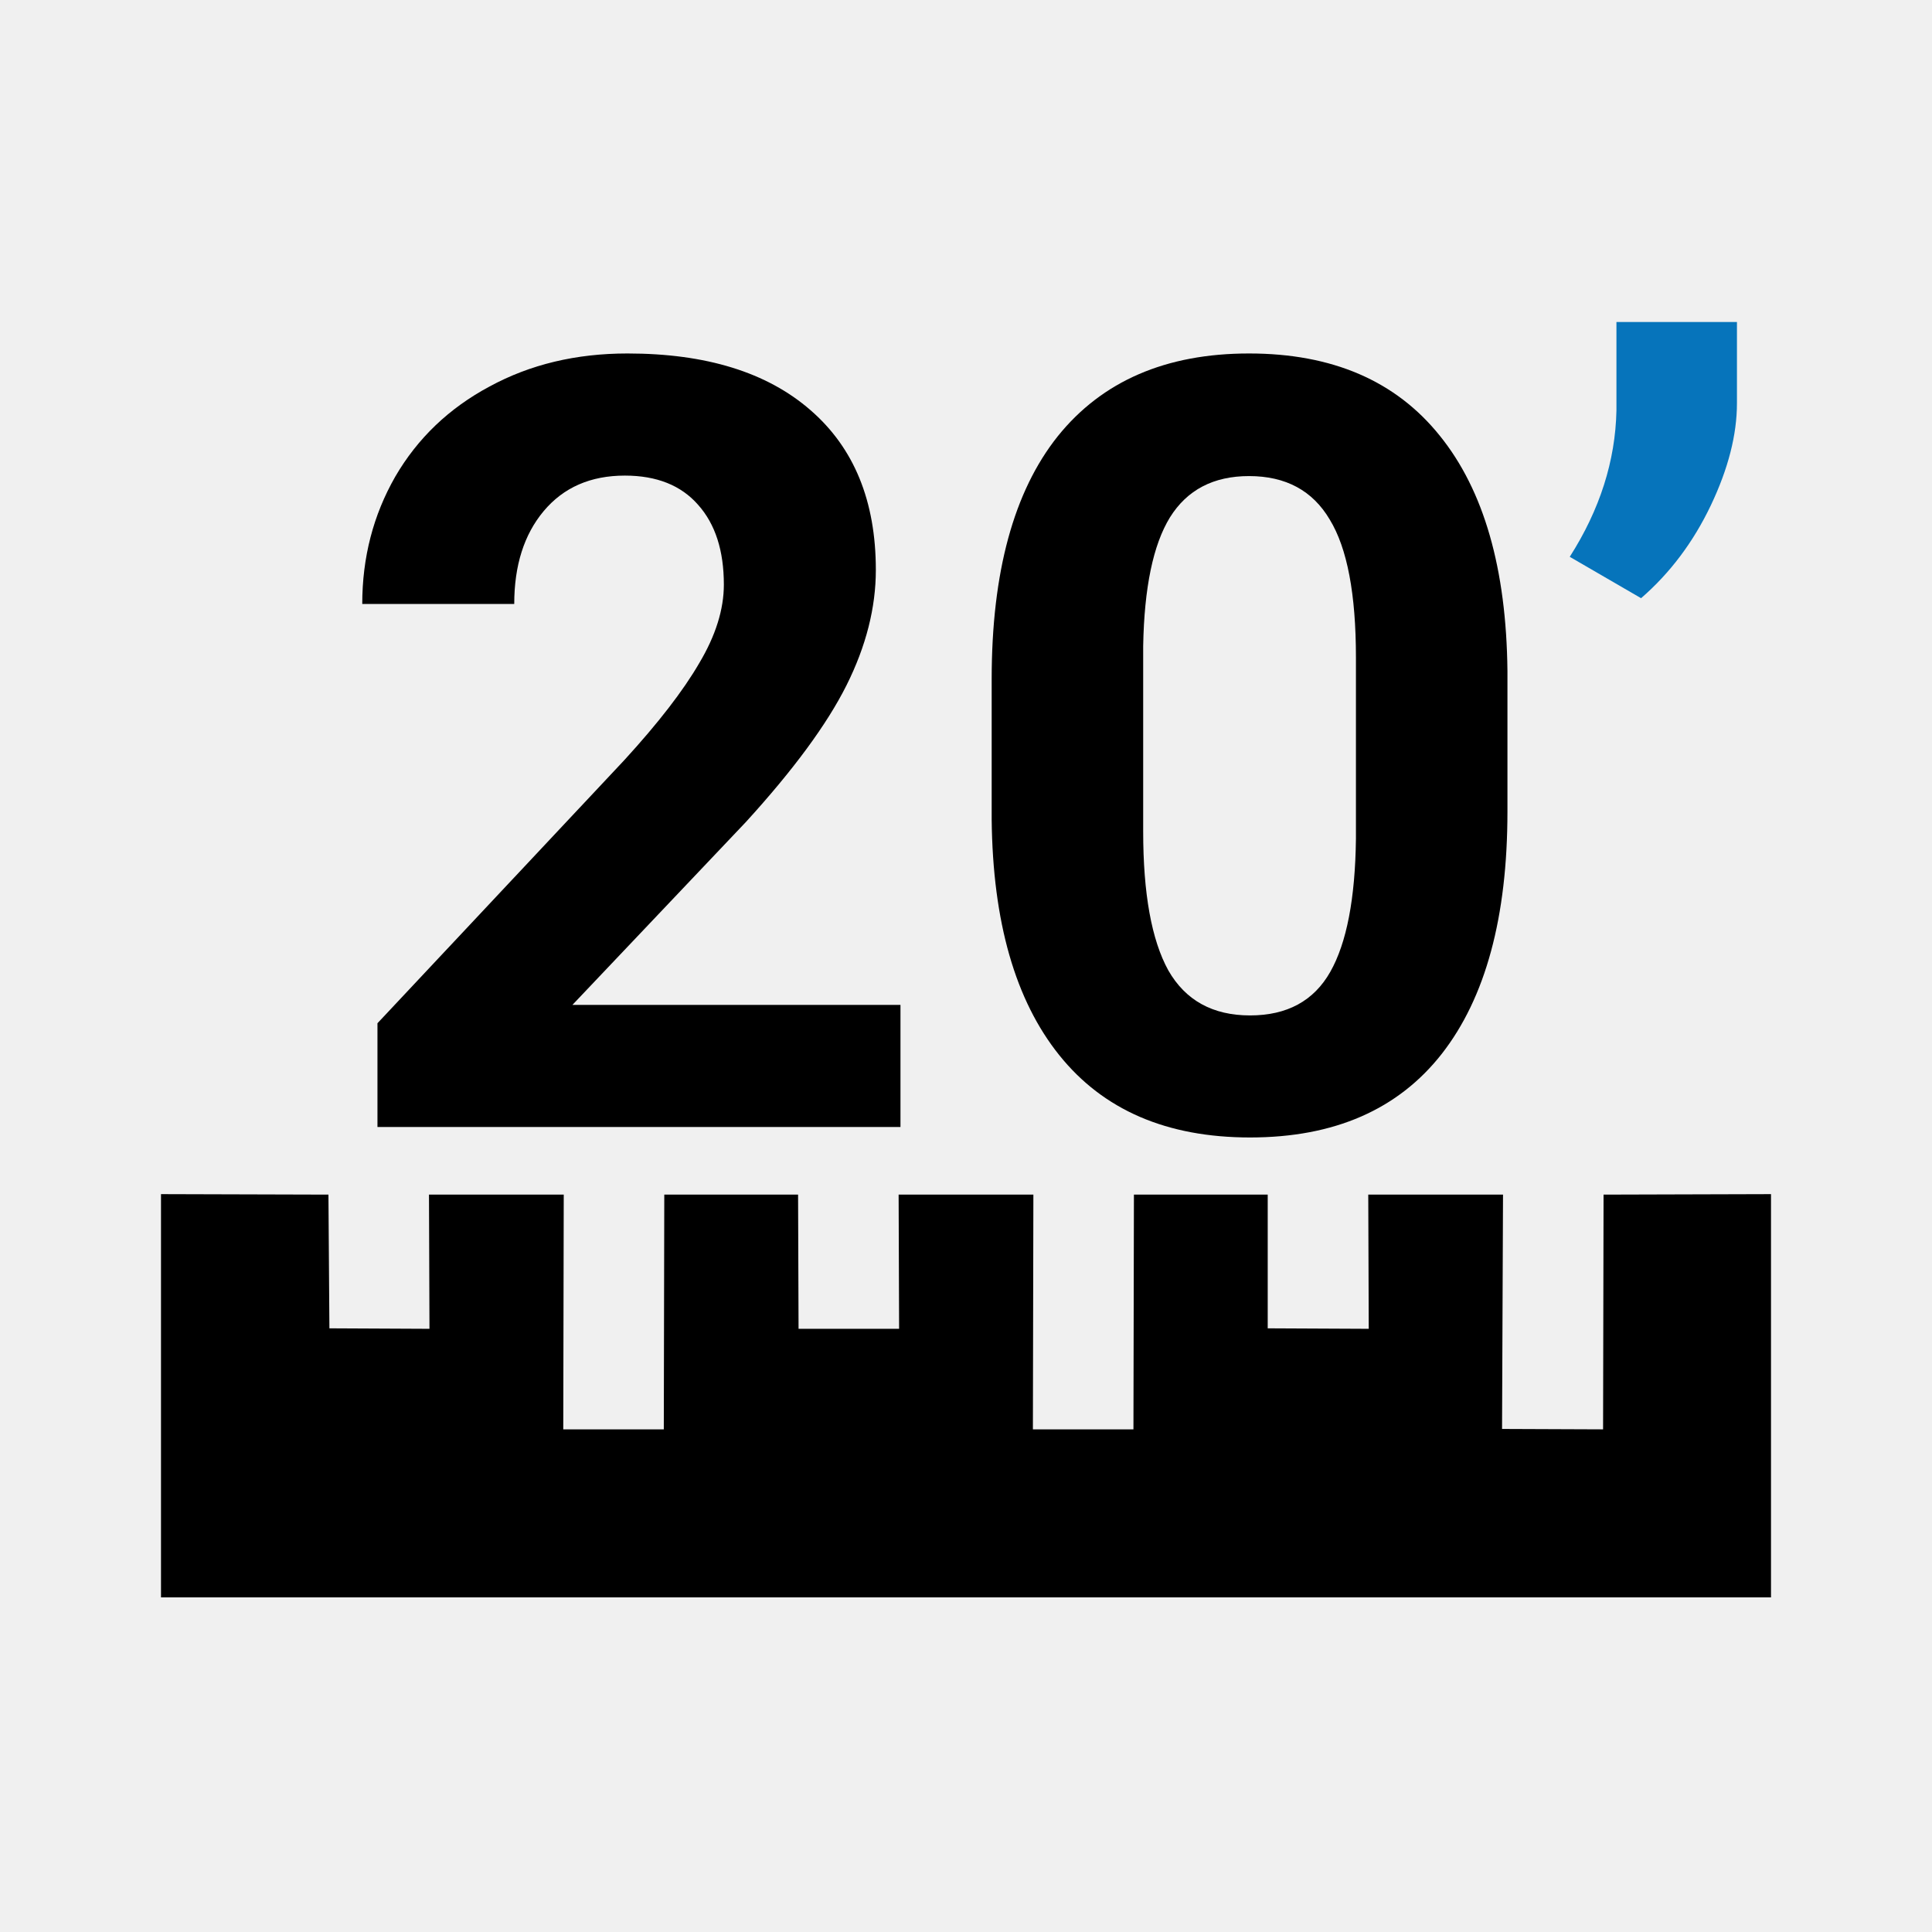
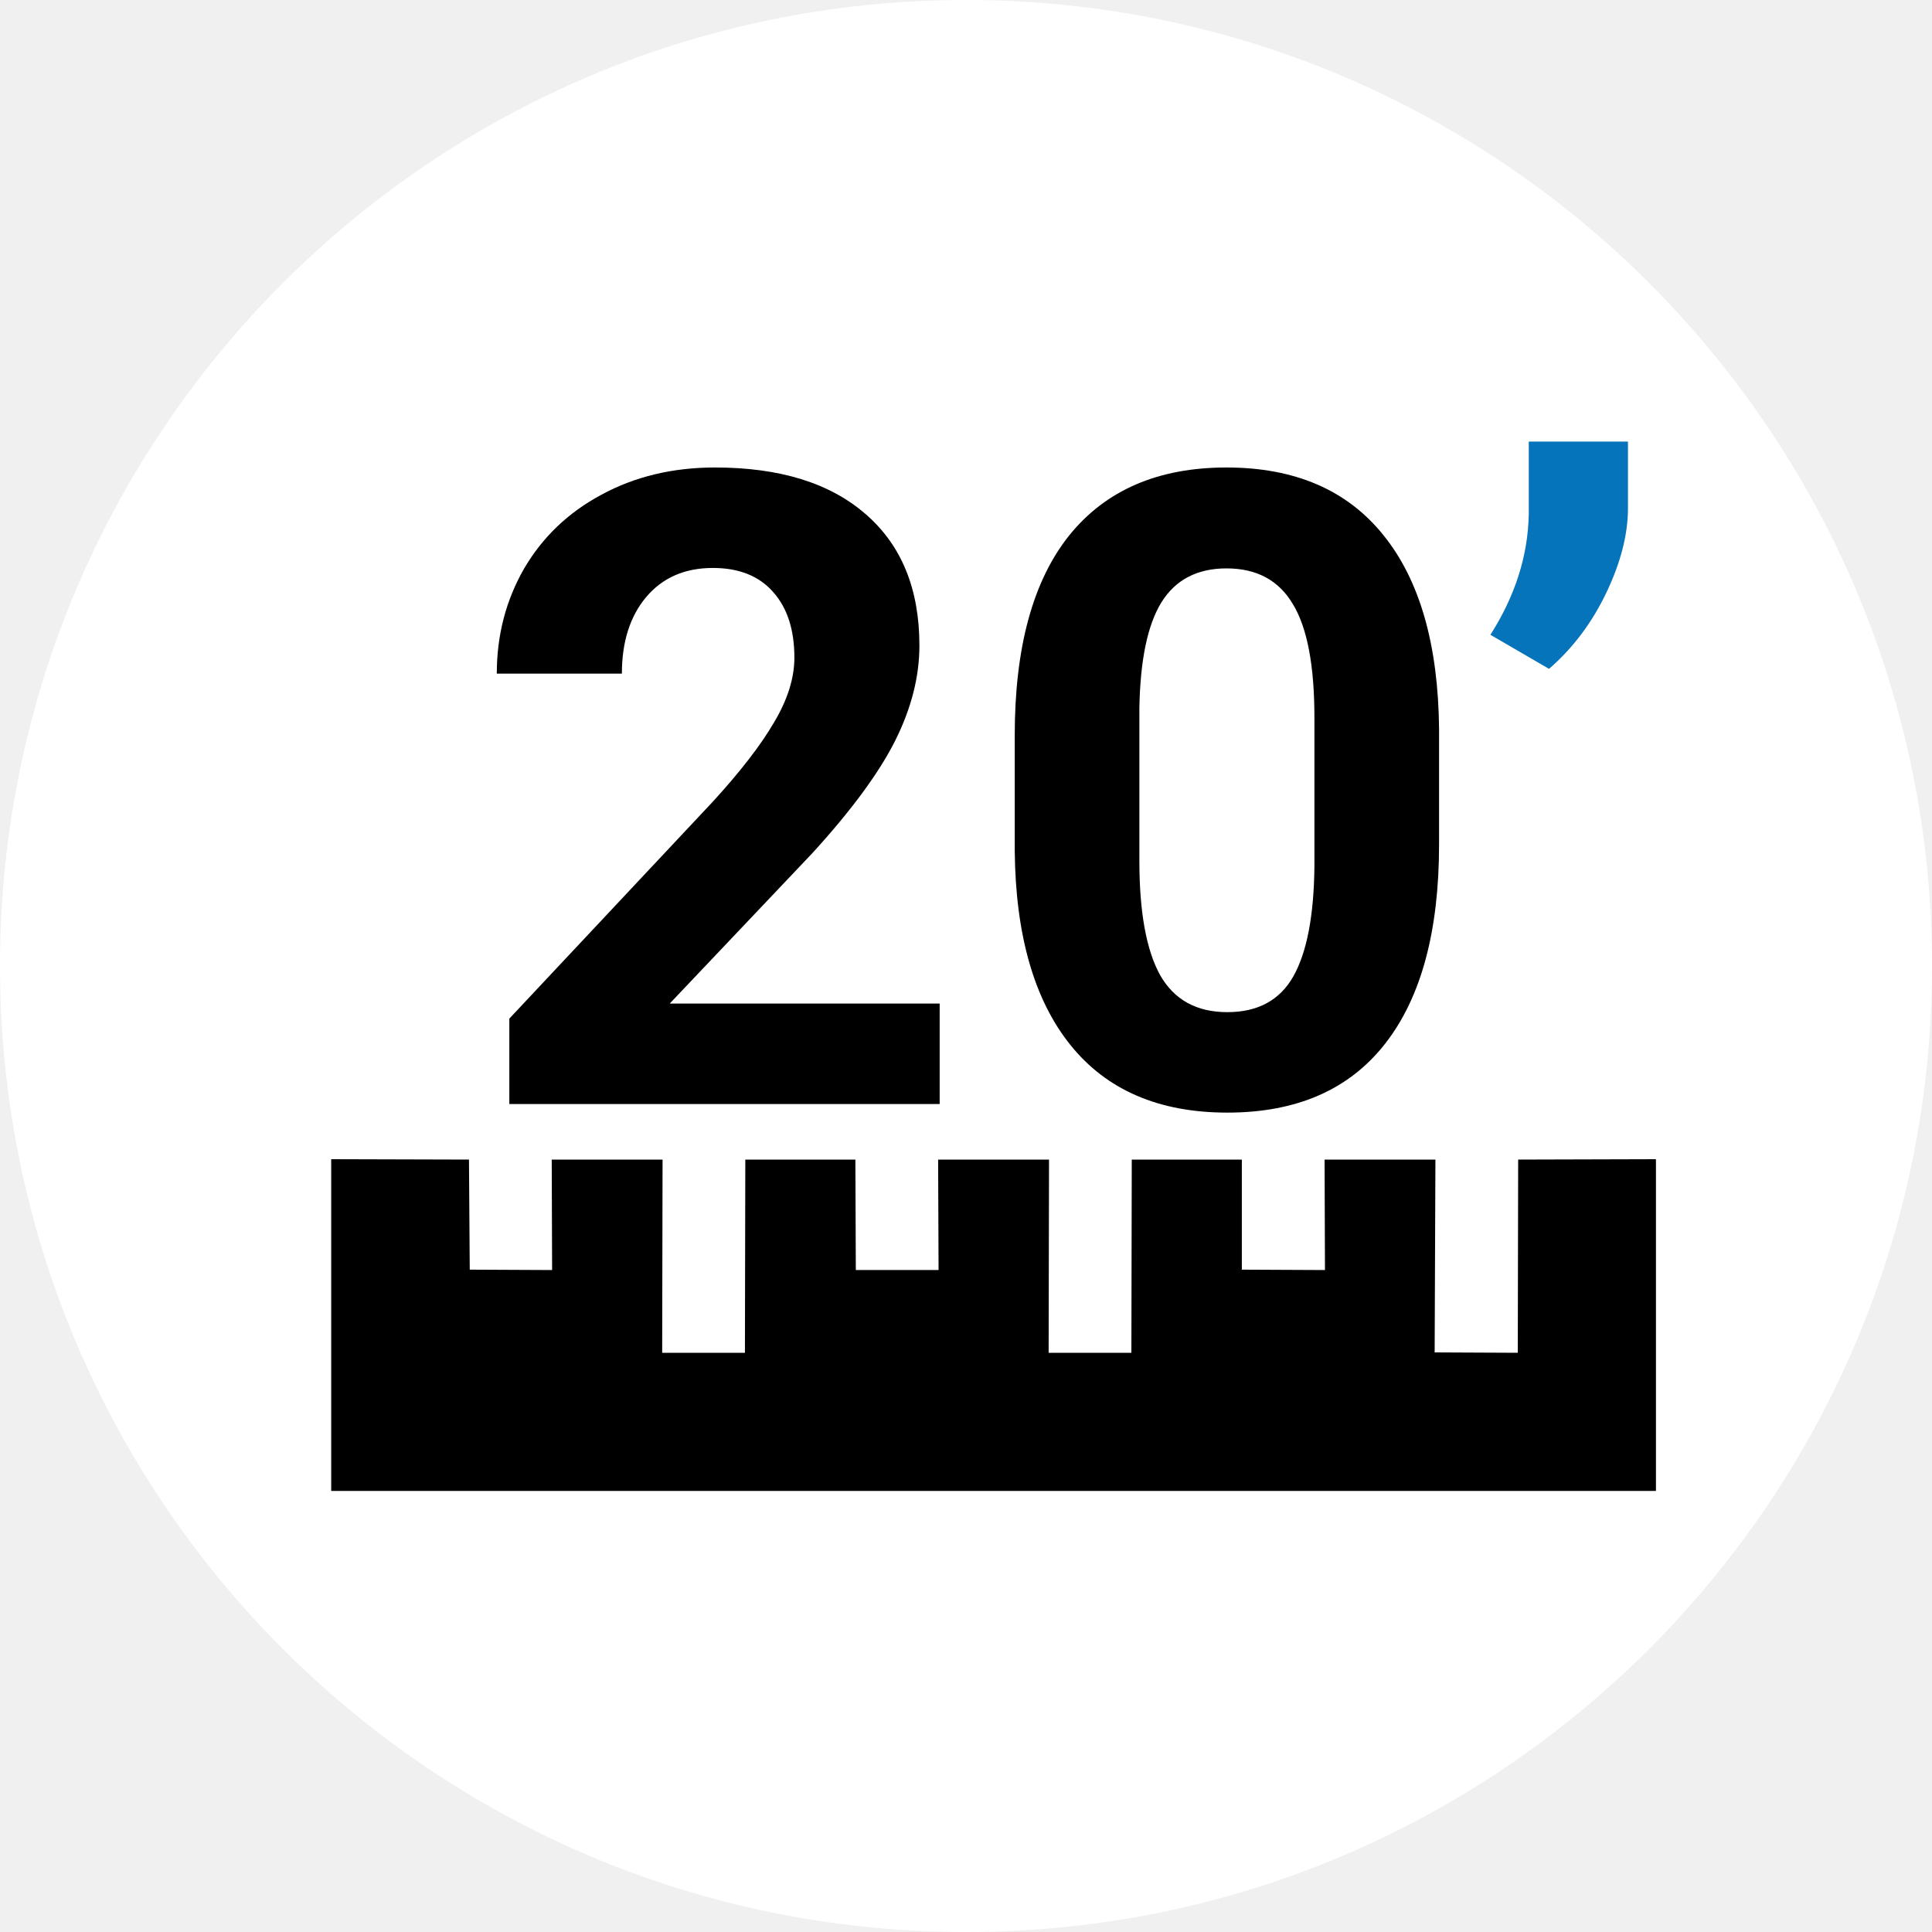
- <svg xmlns="http://www.w3.org/2000/svg" width="24" height="24" viewBox="0 0 24 24" fill="none">
-   <g id="20pies">
-     <path d="M2 14.834L4.08 14.84L4.092 16.501L5.335 16.507L5.329 14.84H7.003L6.997 17.756H8.246L8.252 14.84L9.914 14.84L9.92 16.507H11.169L11.163 14.84H12.837L12.831 17.756H14.08L14.086 14.84L15.748 14.84V16.501L17.003 16.507L16.997 14.84H18.671L18.659 17.751L19.914 17.756L19.92 14.84L22 14.834V19.843H2V14.834Z" fill="black" />
-     <path d="M11.186 14H4.689V12.711L7.755 9.443C8.176 8.983 8.487 8.581 8.686 8.238C8.89 7.896 8.992 7.57 8.992 7.262C8.992 6.841 8.886 6.511 8.673 6.272C8.461 6.029 8.157 5.908 7.762 5.908C7.336 5.908 7 6.055 6.753 6.35C6.51 6.641 6.388 7.025 6.388 7.503H4.5C4.5 6.925 4.637 6.398 4.91 5.921C5.188 5.443 5.579 5.07 6.082 4.801C6.586 4.527 7.156 4.391 7.794 4.391C8.771 4.391 9.528 4.625 10.067 5.094C10.609 5.563 10.88 6.224 10.88 7.08C10.88 7.548 10.759 8.026 10.516 8.512C10.273 8.998 9.856 9.564 9.266 10.211L7.111 12.483H11.186V14Z" fill="black" />
-     <path d="M18.726 10.081C18.726 11.392 18.454 12.394 17.912 13.089C17.369 13.783 16.575 14.13 15.529 14.13C14.496 14.13 13.706 13.79 13.159 13.108C12.612 12.427 12.332 11.45 12.319 10.179V8.434C12.319 7.11 12.593 6.105 13.14 5.419C13.691 4.734 14.483 4.391 15.516 4.391C16.549 4.391 17.339 4.731 17.886 5.413C18.433 6.09 18.713 7.064 18.726 8.336V10.081ZM16.844 8.167C16.844 7.381 16.736 6.81 16.519 6.455C16.306 6.094 15.972 5.914 15.516 5.914C15.073 5.914 14.746 6.086 14.533 6.428C14.325 6.767 14.214 7.299 14.201 8.024V10.328C14.201 11.101 14.305 11.676 14.513 12.054C14.726 12.427 15.065 12.614 15.529 12.614C15.989 12.614 16.321 12.433 16.525 12.073C16.729 11.713 16.835 11.162 16.844 10.419V8.167Z" fill="black" />
-     <path d="M20.386 7.431L19.5 6.917C19.874 6.331 20.067 5.725 20.08 5.1V4H21.577V5.009C21.577 5.4 21.469 5.823 21.252 6.279C21.035 6.734 20.746 7.119 20.386 7.431Z" fill="#0674BB" />
-   </g>
+ <svg xmlns="http://www.w3.org/2000/svg" width="35" height="35" viewBox="0 0 35 35" fill="none">
+   <circle cx="17.5" cy="17.5" r="17.5" fill="white" />
+   <path d="M6 21L8.496 21.007L8.51 23.001L10.002 23.008L9.995 21.007H12.003L11.996 24.507H13.495L13.502 21.007L15.496 21.007L15.504 23.008H17.003L16.995 21.007H19.004L18.997 24.507H20.496L20.503 21.007L22.497 21.007V23.001L24.003 23.008L23.996 21.007H26.004L25.99 24.5L27.496 24.507L27.503 21.007L29.999 21V27.01H6V21Z" fill="black" />
+   <path d="M17.023 20H9.227V18.453L12.906 14.531C13.412 13.979 13.784 13.497 14.023 13.086C14.268 12.675 14.391 12.284 14.391 11.914C14.391 11.409 14.263 11.013 14.008 10.727C13.753 10.435 13.388 10.289 12.914 10.289C12.404 10.289 12 10.466 11.703 10.82C11.412 11.169 11.266 11.63 11.266 12.203H9C9 11.51 9.164 10.878 9.492 10.305C9.826 9.732 10.294 9.284 10.898 8.961C11.503 8.633 12.188 8.469 12.953 8.469C14.125 8.469 15.034 8.75 15.68 9.312C16.331 9.875 16.656 10.669 16.656 11.695C16.656 12.258 16.51 12.831 16.219 13.414C15.927 13.997 15.427 14.677 14.719 15.453L12.133 18.18H17.023V20Z" fill="black" />
+   <path d="M26.07 15.297C26.07 16.87 25.745 18.073 25.094 18.906C24.443 19.74 23.49 20.156 22.234 20.156C20.995 20.156 20.047 19.747 19.391 18.93C18.734 18.112 18.398 16.94 18.383 15.414V13.32C18.383 11.732 18.711 10.526 19.367 9.703C20.029 8.88 20.979 8.469 22.219 8.469C23.458 8.469 24.406 8.878 25.062 9.695C25.719 10.508 26.055 11.677 26.07 13.203V15.297ZM23.812 13C23.812 12.057 23.682 11.372 23.422 10.945C23.167 10.513 22.766 10.297 22.219 10.297C21.688 10.297 21.294 10.503 21.039 10.914C20.789 11.32 20.656 11.958 20.641 12.828V15.594C20.641 16.521 20.766 17.211 21.016 17.664C21.271 18.112 21.677 18.336 22.234 18.336C22.787 18.336 23.185 18.12 23.43 17.688C23.674 17.255 23.802 16.594 23.812 15.703V13Z" fill="black" />
+   <path d="M28.062 12.117L27 11.5C27.448 10.797 27.68 10.07 27.695 9.32V8H29.492V9.211C29.492 9.68 29.362 10.188 29.102 10.734C28.841 11.281 28.495 11.742 28.062 12.117Z" fill="#0674BB" />
</svg>
